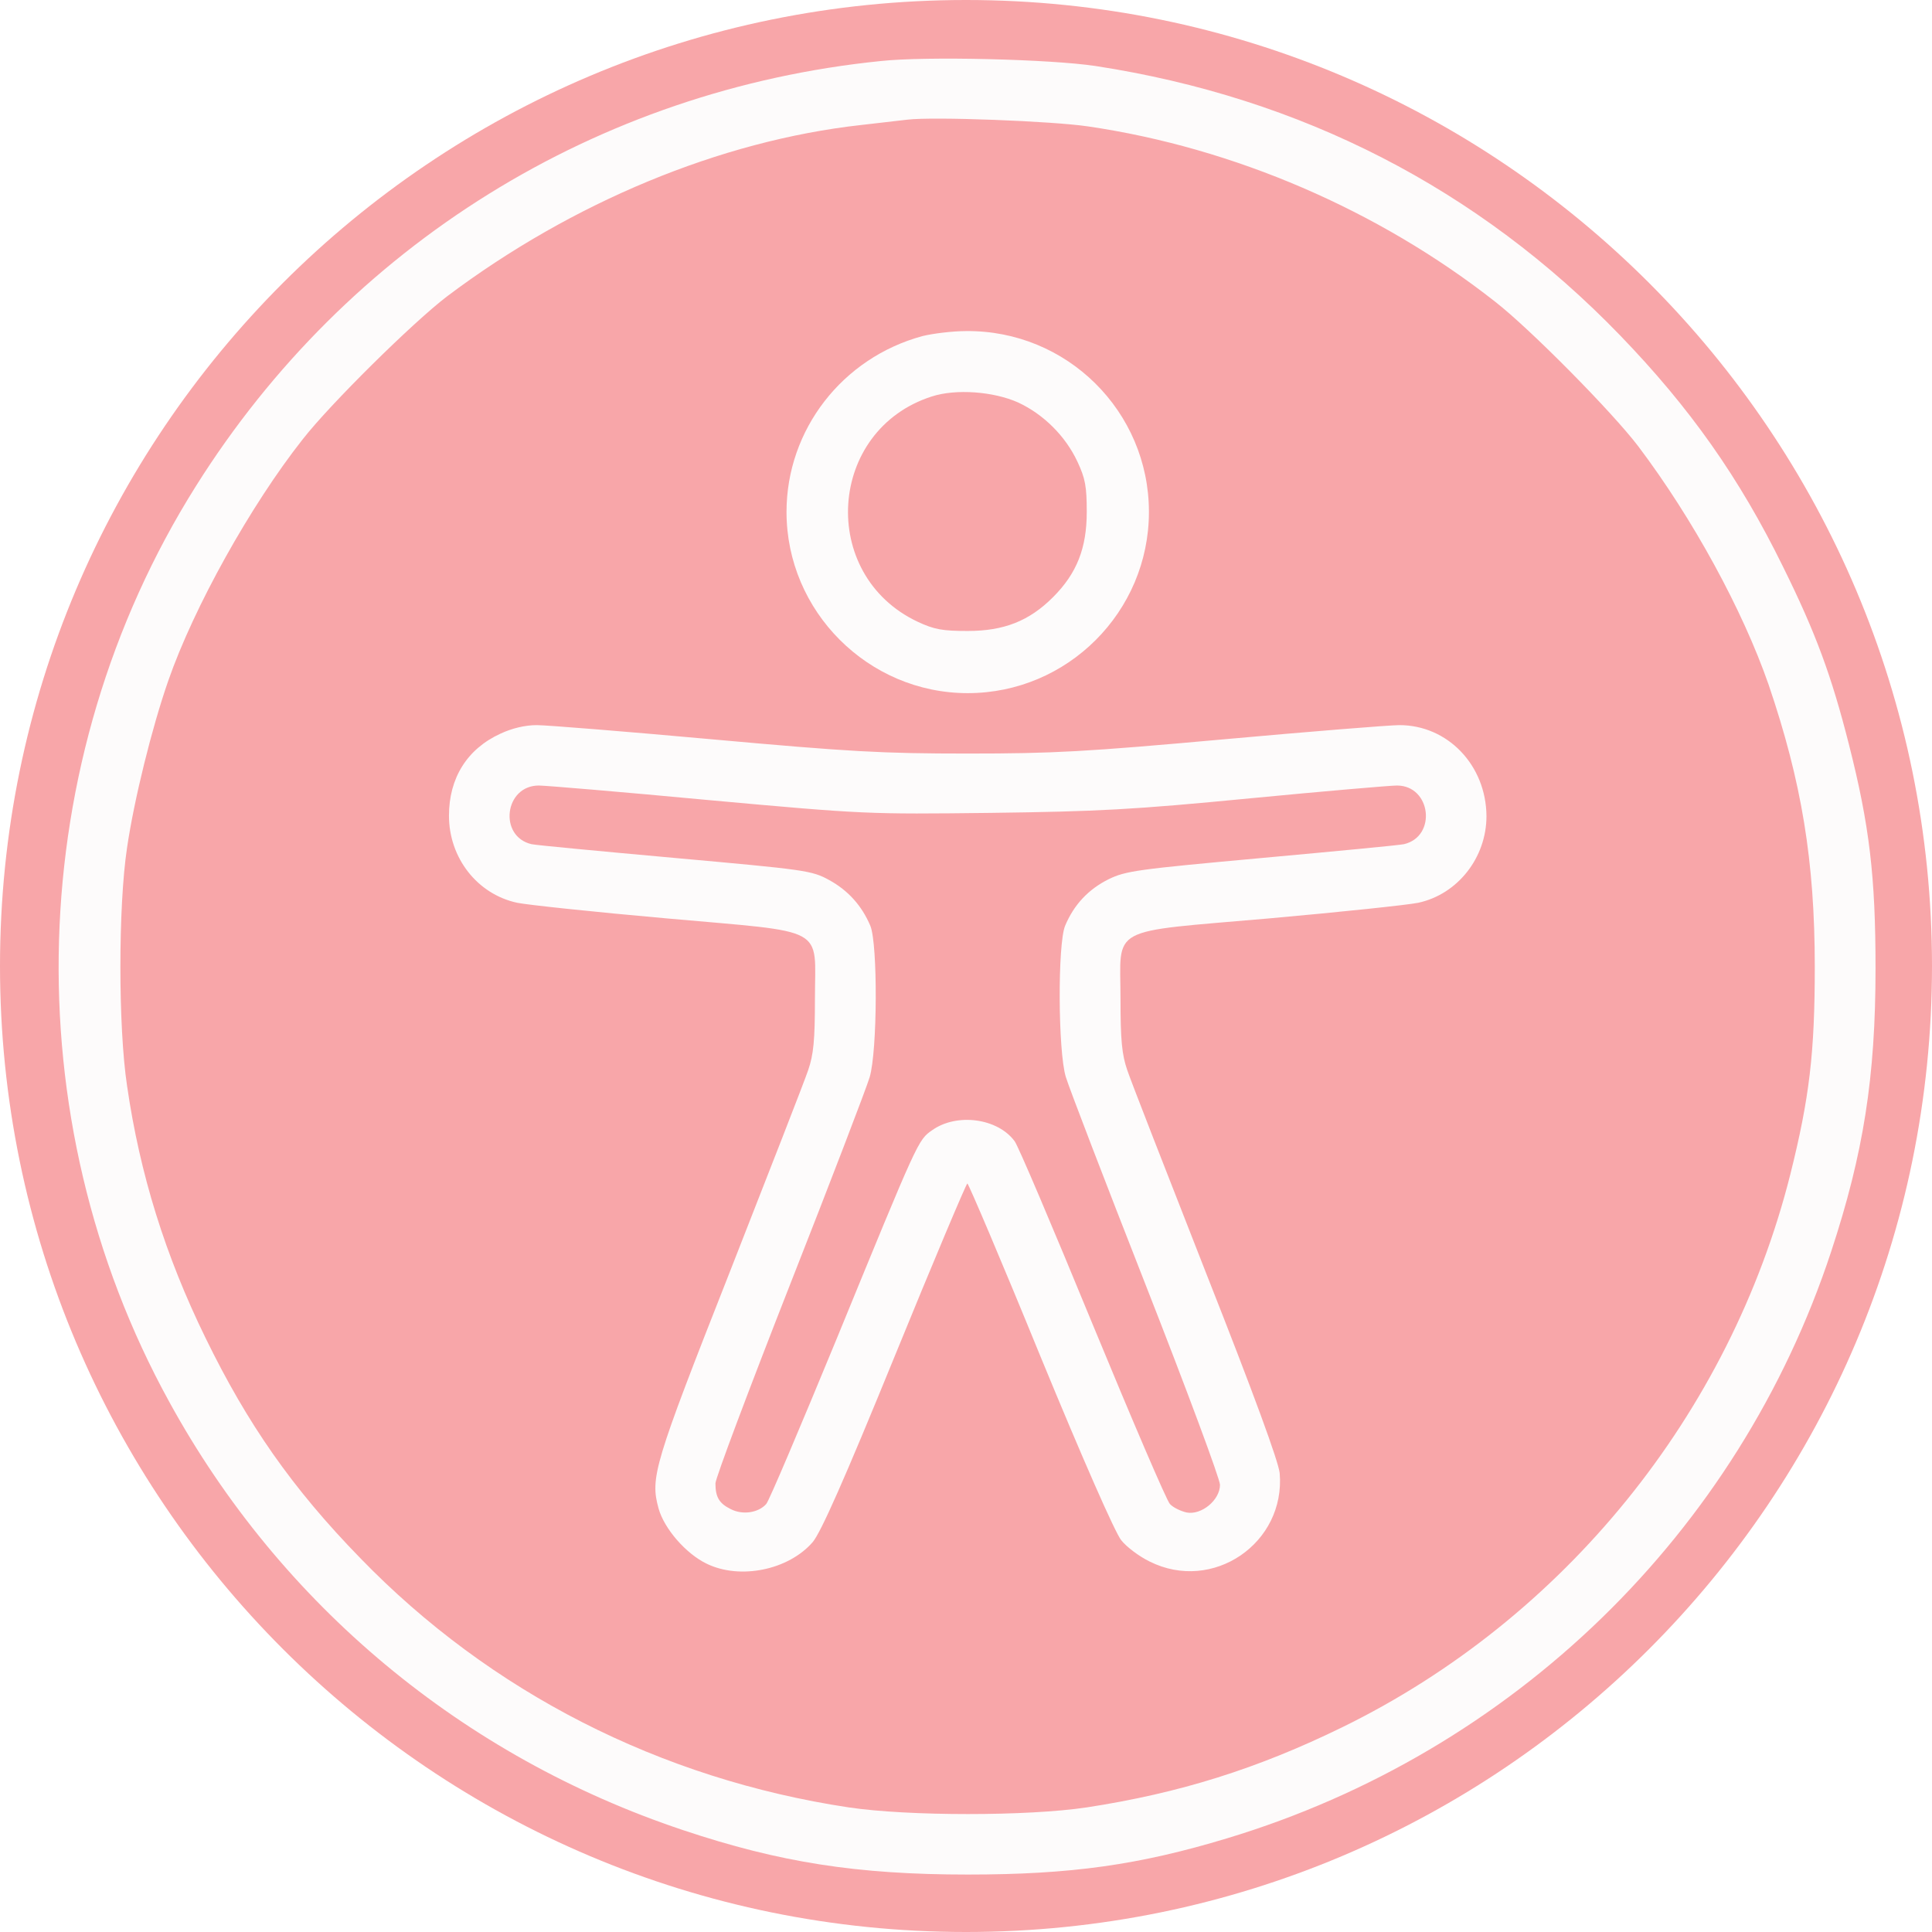
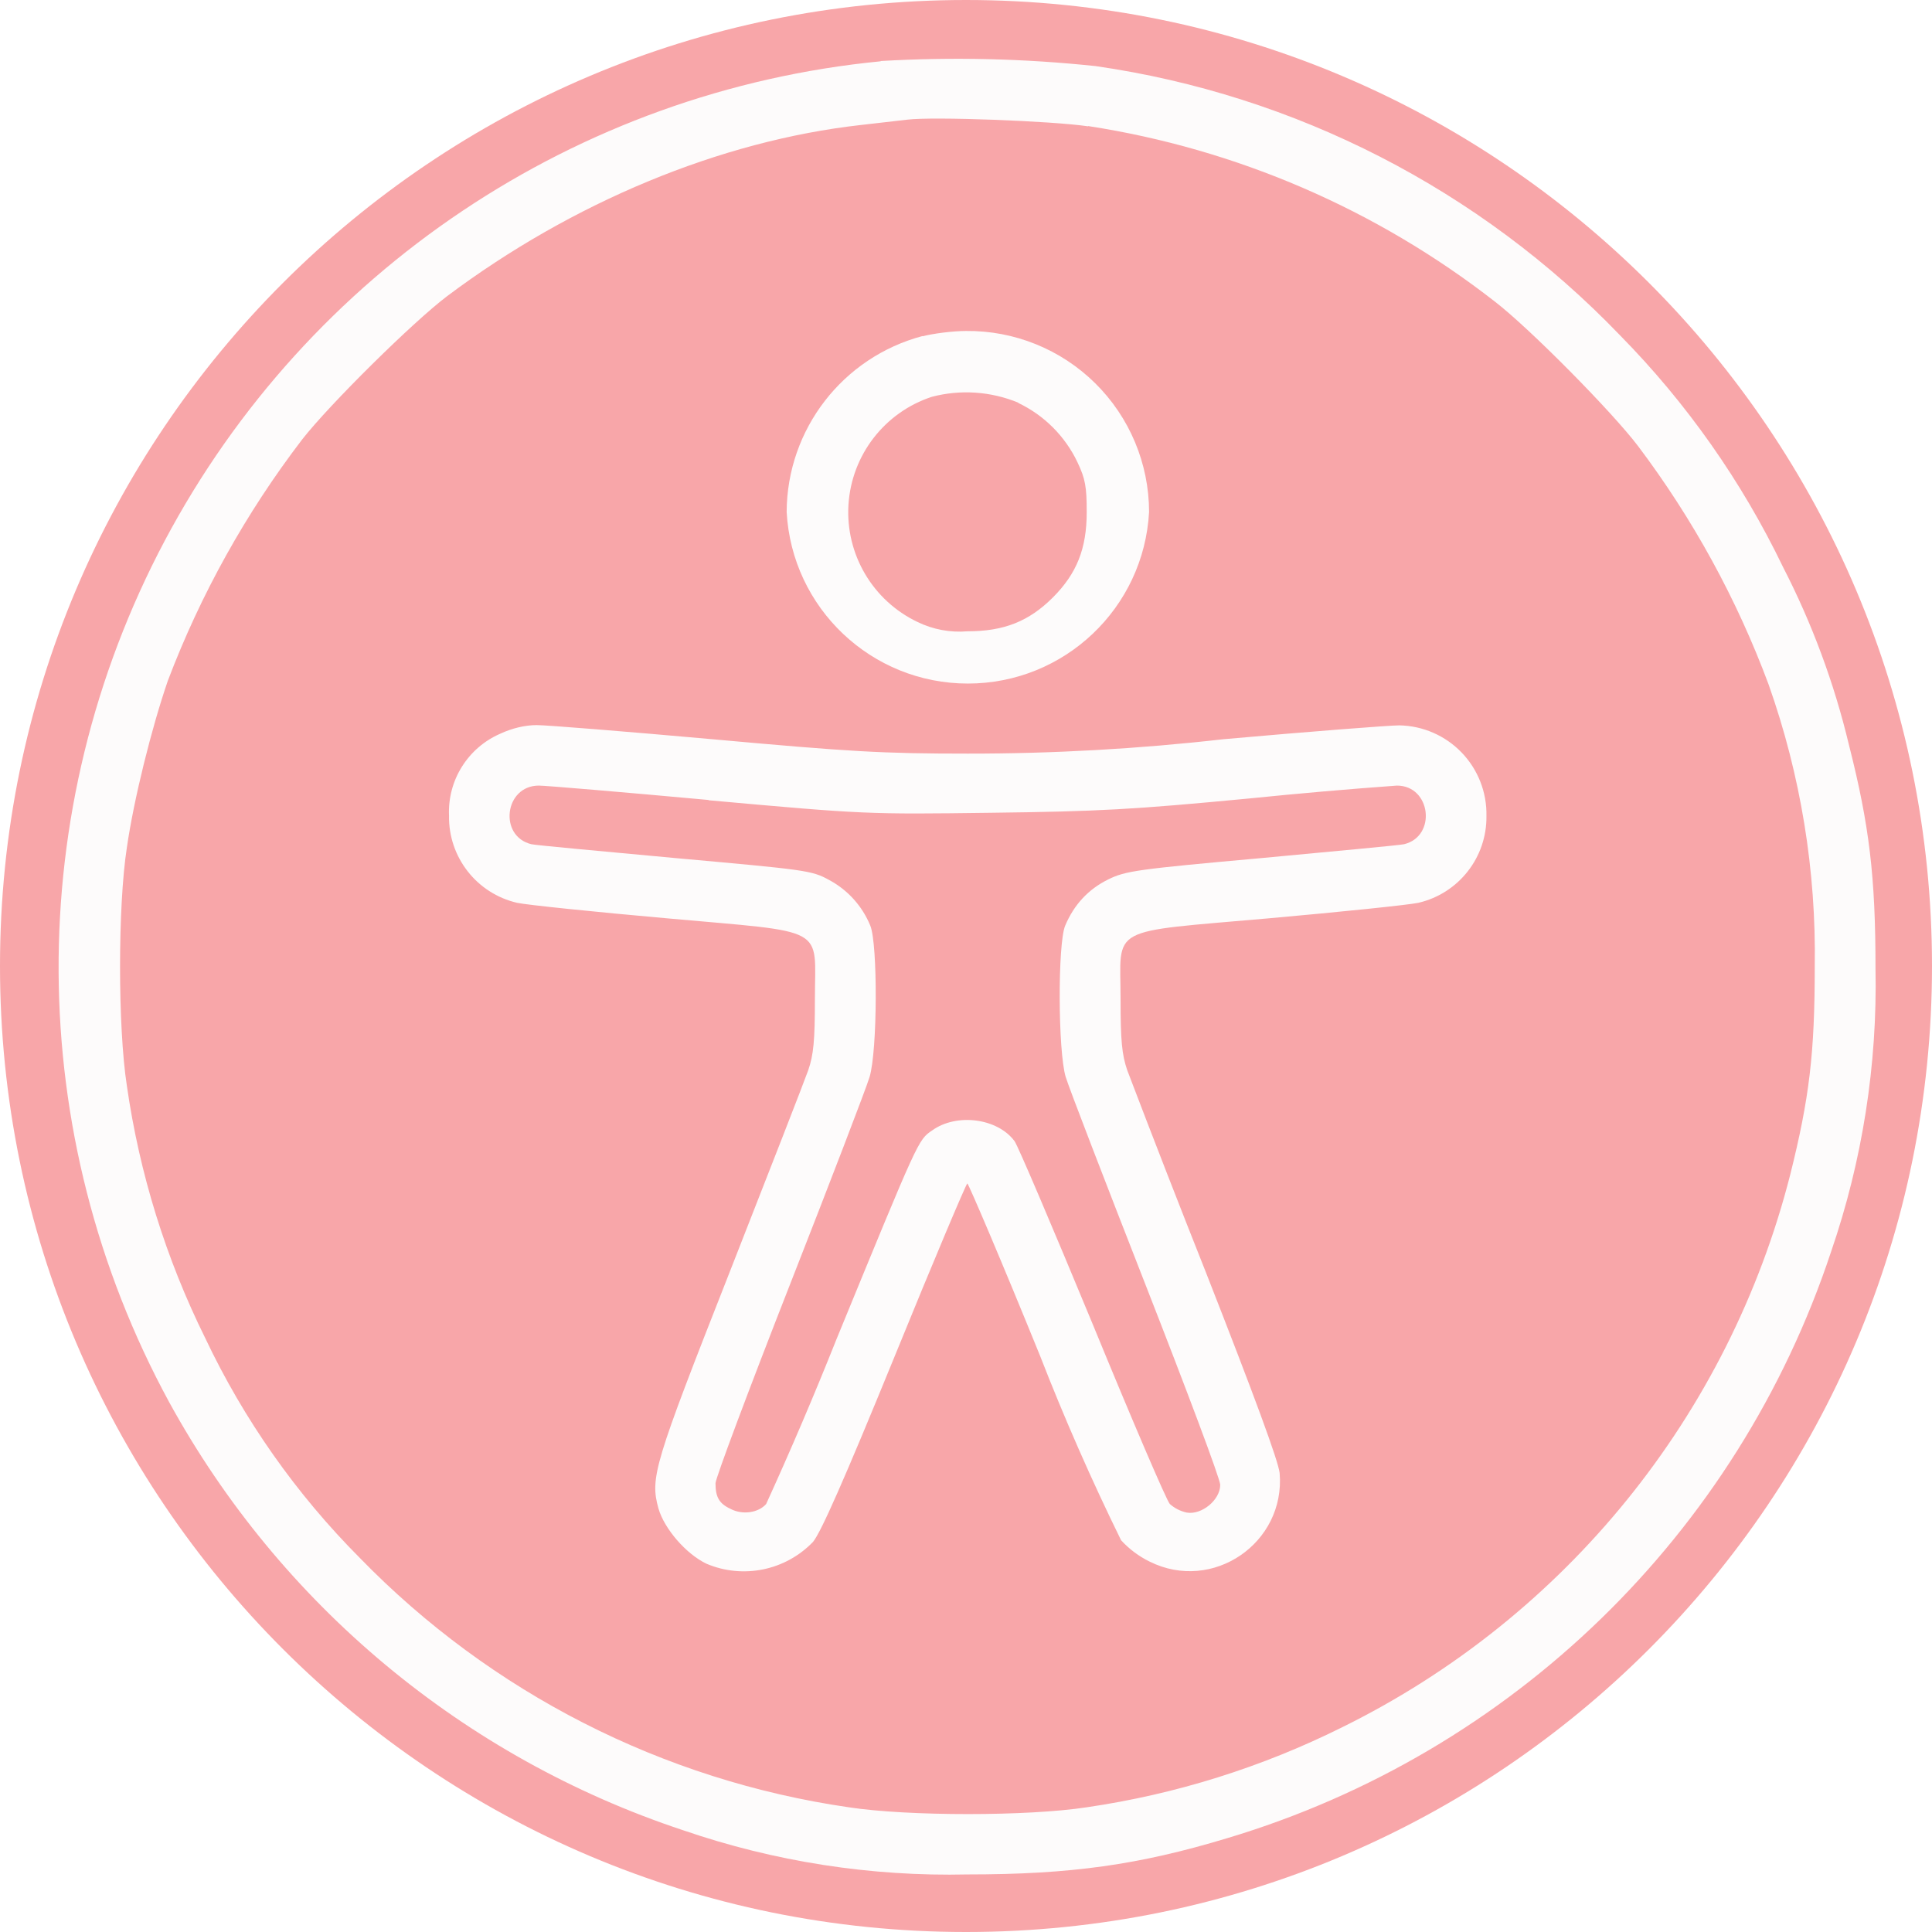
- <svg xmlns="http://www.w3.org/2000/svg" width="725" height="725" viewBox="0 0 725 725" fill="none">
-   <rect width="725" height="725" rx="362.5" fill="#F8A6A9" />
-   <path d="M330.479 22.909C224.079 33.709 130.346 91.975 73.546 182.375C8.612 285.575 4.746 419.309 63.546 526.109C105.279 602.242 173.679 659.175 256.346 686.775C292.612 698.909 321.679 703.442 363.146 703.442C401.946 703.442 427.412 699.842 460.479 689.842C567.812 657.442 652.346 575.309 687.146 469.709C699.279 432.909 703.812 404.242 703.812 363.442C703.812 328.909 701.546 309.709 693.812 279.309C687.279 253.575 681.412 237.575 669.146 212.775C652.746 179.309 634.212 153.042 607.946 125.842C554.746 70.775 488.346 36.642 411.146 24.775C394.479 22.242 347.546 21.042 330.479 22.909ZM408.346 47.442C463.012 55.442 517.412 78.909 561.012 113.175C574.212 123.442 605.012 154.642 614.746 167.442C635.279 194.642 653.946 228.909 663.679 256.909C676.079 293.309 681.012 323.175 681.012 362.775C681.012 395.175 679.012 411.975 671.812 440.775C649.146 530.642 586.879 607.442 503.812 648.109C471.946 663.709 442.612 672.909 407.812 678.242C385.679 681.575 340.879 681.575 318.479 678.242C247.812 667.575 183.946 635.042 135.146 584.642C109.679 558.509 92.879 534.375 77.146 502.109C62.079 471.309 52.479 440.642 47.679 407.442C44.346 385.442 44.346 340.109 47.679 318.109C50.346 299.975 57.012 273.042 63.146 255.442C72.746 227.842 94.079 189.575 113.546 164.909C123.812 151.709 155.012 120.909 167.812 111.175C214.612 75.975 270.346 52.775 323.146 46.908C330.079 46.108 337.946 45.175 340.479 44.908C350.079 43.709 395.012 45.442 408.346 47.442Z" fill="#FDFBFB" />
-   <path d="M346.213 126.108C316.08 134.242 295.146 161.308 295.146 192.108C295.146 229.442 325.813 260.108 363.146 260.108C400.613 260.108 431.146 229.575 431.146 192.108C431.146 154.375 400.346 123.842 362.48 124.242C357.413 124.242 349.946 125.175 346.213 126.108ZM382.08 151.042C391.546 155.442 399.813 163.575 404.346 173.308C407.28 179.575 407.813 182.642 407.813 192.108C407.813 205.708 404.08 215.175 395.146 224.108C386.213 233.042 376.746 236.775 363.146 236.775C353.68 236.775 350.613 236.242 344.346 233.308C307.013 215.708 310.48 161.308 349.68 148.775C358.746 145.842 372.88 146.908 382.08 151.042Z" fill="#FDFBFB" />
-   <path d="M187.812 275.309C175.279 281.042 168.479 291.975 168.479 306.109C168.479 321.975 179.145 335.575 194.079 338.775C197.945 339.575 223.145 342.242 250.212 344.642C311.145 350.109 305.812 347.175 305.812 374.775C305.812 390.509 305.279 395.709 303.279 401.575C301.945 405.575 288.612 439.709 273.812 477.442C245.279 549.842 243.945 554.509 247.145 566.109C249.279 573.709 257.412 583.042 265.145 586.775C277.679 592.909 295.945 589.175 305.012 578.642C308.079 574.909 316.612 555.842 335.812 508.775C350.345 473.175 362.612 444.109 363.012 444.109C363.412 444.109 375.812 473.175 390.345 508.775C406.479 547.975 418.479 575.175 420.745 577.975C422.745 580.509 427.545 584.109 431.412 585.975C455.145 597.842 482.479 579.042 480.212 552.775C479.679 548.242 470.745 523.709 452.479 477.442C437.679 439.709 424.345 405.575 423.012 401.575C421.012 395.709 420.479 390.509 420.479 374.775C420.479 347.175 415.145 349.975 476.212 344.642C503.145 342.242 528.345 339.575 532.212 338.775C547.012 335.575 557.812 321.842 557.812 306.242C557.679 287.175 543.279 272.109 525.145 272.109C521.412 272.109 491.679 274.509 459.145 277.442C407.412 282.109 395.279 282.775 363.145 282.775C331.012 282.775 319.012 282.109 267.279 277.442C234.879 274.509 205.145 272.109 201.412 272.109C197.012 272.109 192.079 273.309 187.812 275.309ZM265.945 300.242C324.612 305.575 325.545 305.575 371.812 305.042C412.345 304.509 425.145 303.842 469.145 299.575C496.879 296.909 521.679 294.775 524.212 294.775C537.012 294.775 539.279 313.842 526.879 316.775C525.145 317.175 501.145 319.442 473.412 321.975C426.745 326.242 422.479 326.775 415.945 329.975C408.479 333.709 403.012 339.442 399.679 347.442C396.879 354.242 397.012 394.375 399.945 404.109C401.145 408.109 414.612 443.175 429.945 482.242C445.279 521.309 457.812 555.042 457.812 557.175C457.812 562.909 450.879 568.642 445.279 567.575C443.012 567.042 440.212 565.709 439.012 564.375C437.812 563.175 424.745 532.642 409.945 496.775C395.145 460.775 382.079 429.975 380.745 428.242C374.345 419.575 359.012 417.575 349.812 424.109C344.479 427.842 344.745 427.309 313.812 502.775C300.345 535.442 288.612 563.175 287.545 564.375C284.612 567.709 278.612 568.642 274.079 566.242C269.812 564.109 268.479 561.709 268.479 556.642C268.479 554.775 281.012 521.442 296.345 482.375C311.679 443.442 325.145 408.242 326.345 404.242C329.279 394.375 329.412 354.242 326.612 347.442C323.412 339.842 318.212 334.109 311.145 330.242C304.612 326.642 302.212 326.375 253.412 321.975C225.412 319.442 201.145 317.175 199.412 316.775C187.012 313.842 189.279 294.775 202.212 294.775C204.612 294.775 233.279 297.175 265.945 300.242Z" fill="#FDFBFB" />
+ <svg xmlns="http://www.w3.org/2000/svg" width="725" height="725" fill="none" viewBox="0 0 725 725">
+   <rect width="725" height="725" fill="#f8a6a9" rx="362.5" />
+   <path fill="#fdfbfb" d="M330.5 23a341.6 341.6 0 0 0-267 503.2 343 343 0 0 0 192.8 160.6 307 307 0 0 0 106.8 16.6c38.8 0 64.3-3.6 97.4-13.6a342 342 0 0 0 226.6-220 308 308 0 0 0 16.7-106.4c0-34.5-2.3-53.7-10-84a296 296 0 0 0-24.7-66.6 325 325 0 0 0-61.2-87 340 340 0 0 0-196.8-101 493 493 0 0 0-80.6-1.9m77.8 24.4A330 330 0 0 1 561 113.2c13.2 10.2 44 41.4 53.7 54.2a353 353 0 0 1 49 89.5A303 303 0 0 1 681 362.8c0 32.4-2 49.2-9.2 78a319 319 0 0 1-168 207.3 318 318 0 0 1-96 30.1c-22.1 3.4-67 3.4-89.3 0A320 320 0 0 1 135 584.6a297 297 0 0 1-58-82.5 314 314 0 0 1-29.4-94.7c-3.4-22-3.4-67.3 0-89.3 2.6-18.1 9.3-45 15.4-62.7a358 358 0 0 1 50.4-90.5c10.3-13.2 41.5-44 54.3-53.7C214.6 76 270.3 52.8 323.1 46.9l17.4-2c9.6-1.2 54.5.5 67.8 2.5" />
+   <path fill="#fdfbfb" d="M346.2 126.1a68.6 68.6 0 0 0-51 66 68.1 68.1 0 0 0 136 0 68 68 0 0 0-68.7-67.9c-5 0-12.6 1-16.3 2m35.9 25a47 47 0 0 1 22.2 22.2c3 6.3 3.5 9.3 3.5 18.8 0 13.6-3.7 23-12.7 32s-18.4 12.7-32 12.7a36 36 0 0 1-18.8-3.5 45.6 45.6 0 0 1 5.4-84.5 51 51 0 0 1 32.4 2.2M187.8 275.3a32 32 0 0 0-19.3 30.8 33 33 0 0 0 25.6 32.7c3.8.8 29 3.4 56.1 5.8 61 5.5 55.6 2.6 55.6 30.2 0 15.7-.5 21-2.5 26.8-1.4 4-14.7 38.1-29.5 75.8-28.5 72.4-29.9 77.1-26.7 88.7 2.2 7.6 10.3 17 18 20.7a36 36 0 0 0 40-8.2c3-3.7 11.5-22.8 30.7-69.8 14.5-35.6 26.8-64.7 27.2-64.7s12.8 29 27.3 64.7a889 889 0 0 0 30.4 69.2 36 36 0 0 0 10.7 8c23.7 11.8 51-7 48.8-33.2-.5-4.6-9.5-29-27.7-75.4a5763 5763 0 0 1-29.5-75.8c-2-5.9-2.5-11-2.5-26.8 0-27.6-5.4-24.8 55.7-30.2 27-2.4 52.1-5 56-5.8a33 33 0 0 0 25.6-32.6 33.3 33.3 0 0 0-32.7-34c-3.7 0-33.4 2.3-66 5.2a843 843 0 0 1-96 5.4c-32 0-44-.7-95.8-5.4-32.4-2.9-62.2-5.3-65.9-5.3-4.4 0-9.3 1.2-13.6 3.2m78.1 25c58.7 5.3 59.6 5.3 106 4.7 40.4-.5 53.2-1.2 97.2-5.4a1921 1921 0 0 1 55.1-4.8c12.8 0 15 19 2.7 22-1.8.4-25.8 2.6-53.5 5.2-46.7 4.2-51 4.8-57.5 8q-11.2 5.5-16.2 17.4c-2.8 6.8-2.7 47 .2 56.7 1.2 4 14.7 39 30 78.1s28 72.8 28 75c0 5.7-7 11.4-12.6 10.4a14 14 0 0 1-6.3-3.2c-1.2-1.2-14.3-31.8-29-67.6-14.9-36-28-66.8-29.3-68.6-6.4-8.6-21.7-10.6-30.9-4-5.3 3.6-5 3.1-36 78.6a1368 1368 0 0 1-26.3 61.6c-2.9 3.3-8.9 4.2-13.4 1.8-4.3-2-5.6-4.5-5.6-9.6 0-1.8 12.5-35.2 27.8-74.2s28.8-74.2 30-78.2c3-9.8 3.1-50 .3-56.8a34 34 0 0 0-15.5-17.2c-6.5-3.6-8.9-3.8-57.7-8.2-28-2.6-52.3-4.8-54-5.2-12.4-3-10.1-22 2.8-22 2.4 0 31 2.4 63.7 5.4" />
</svg>
